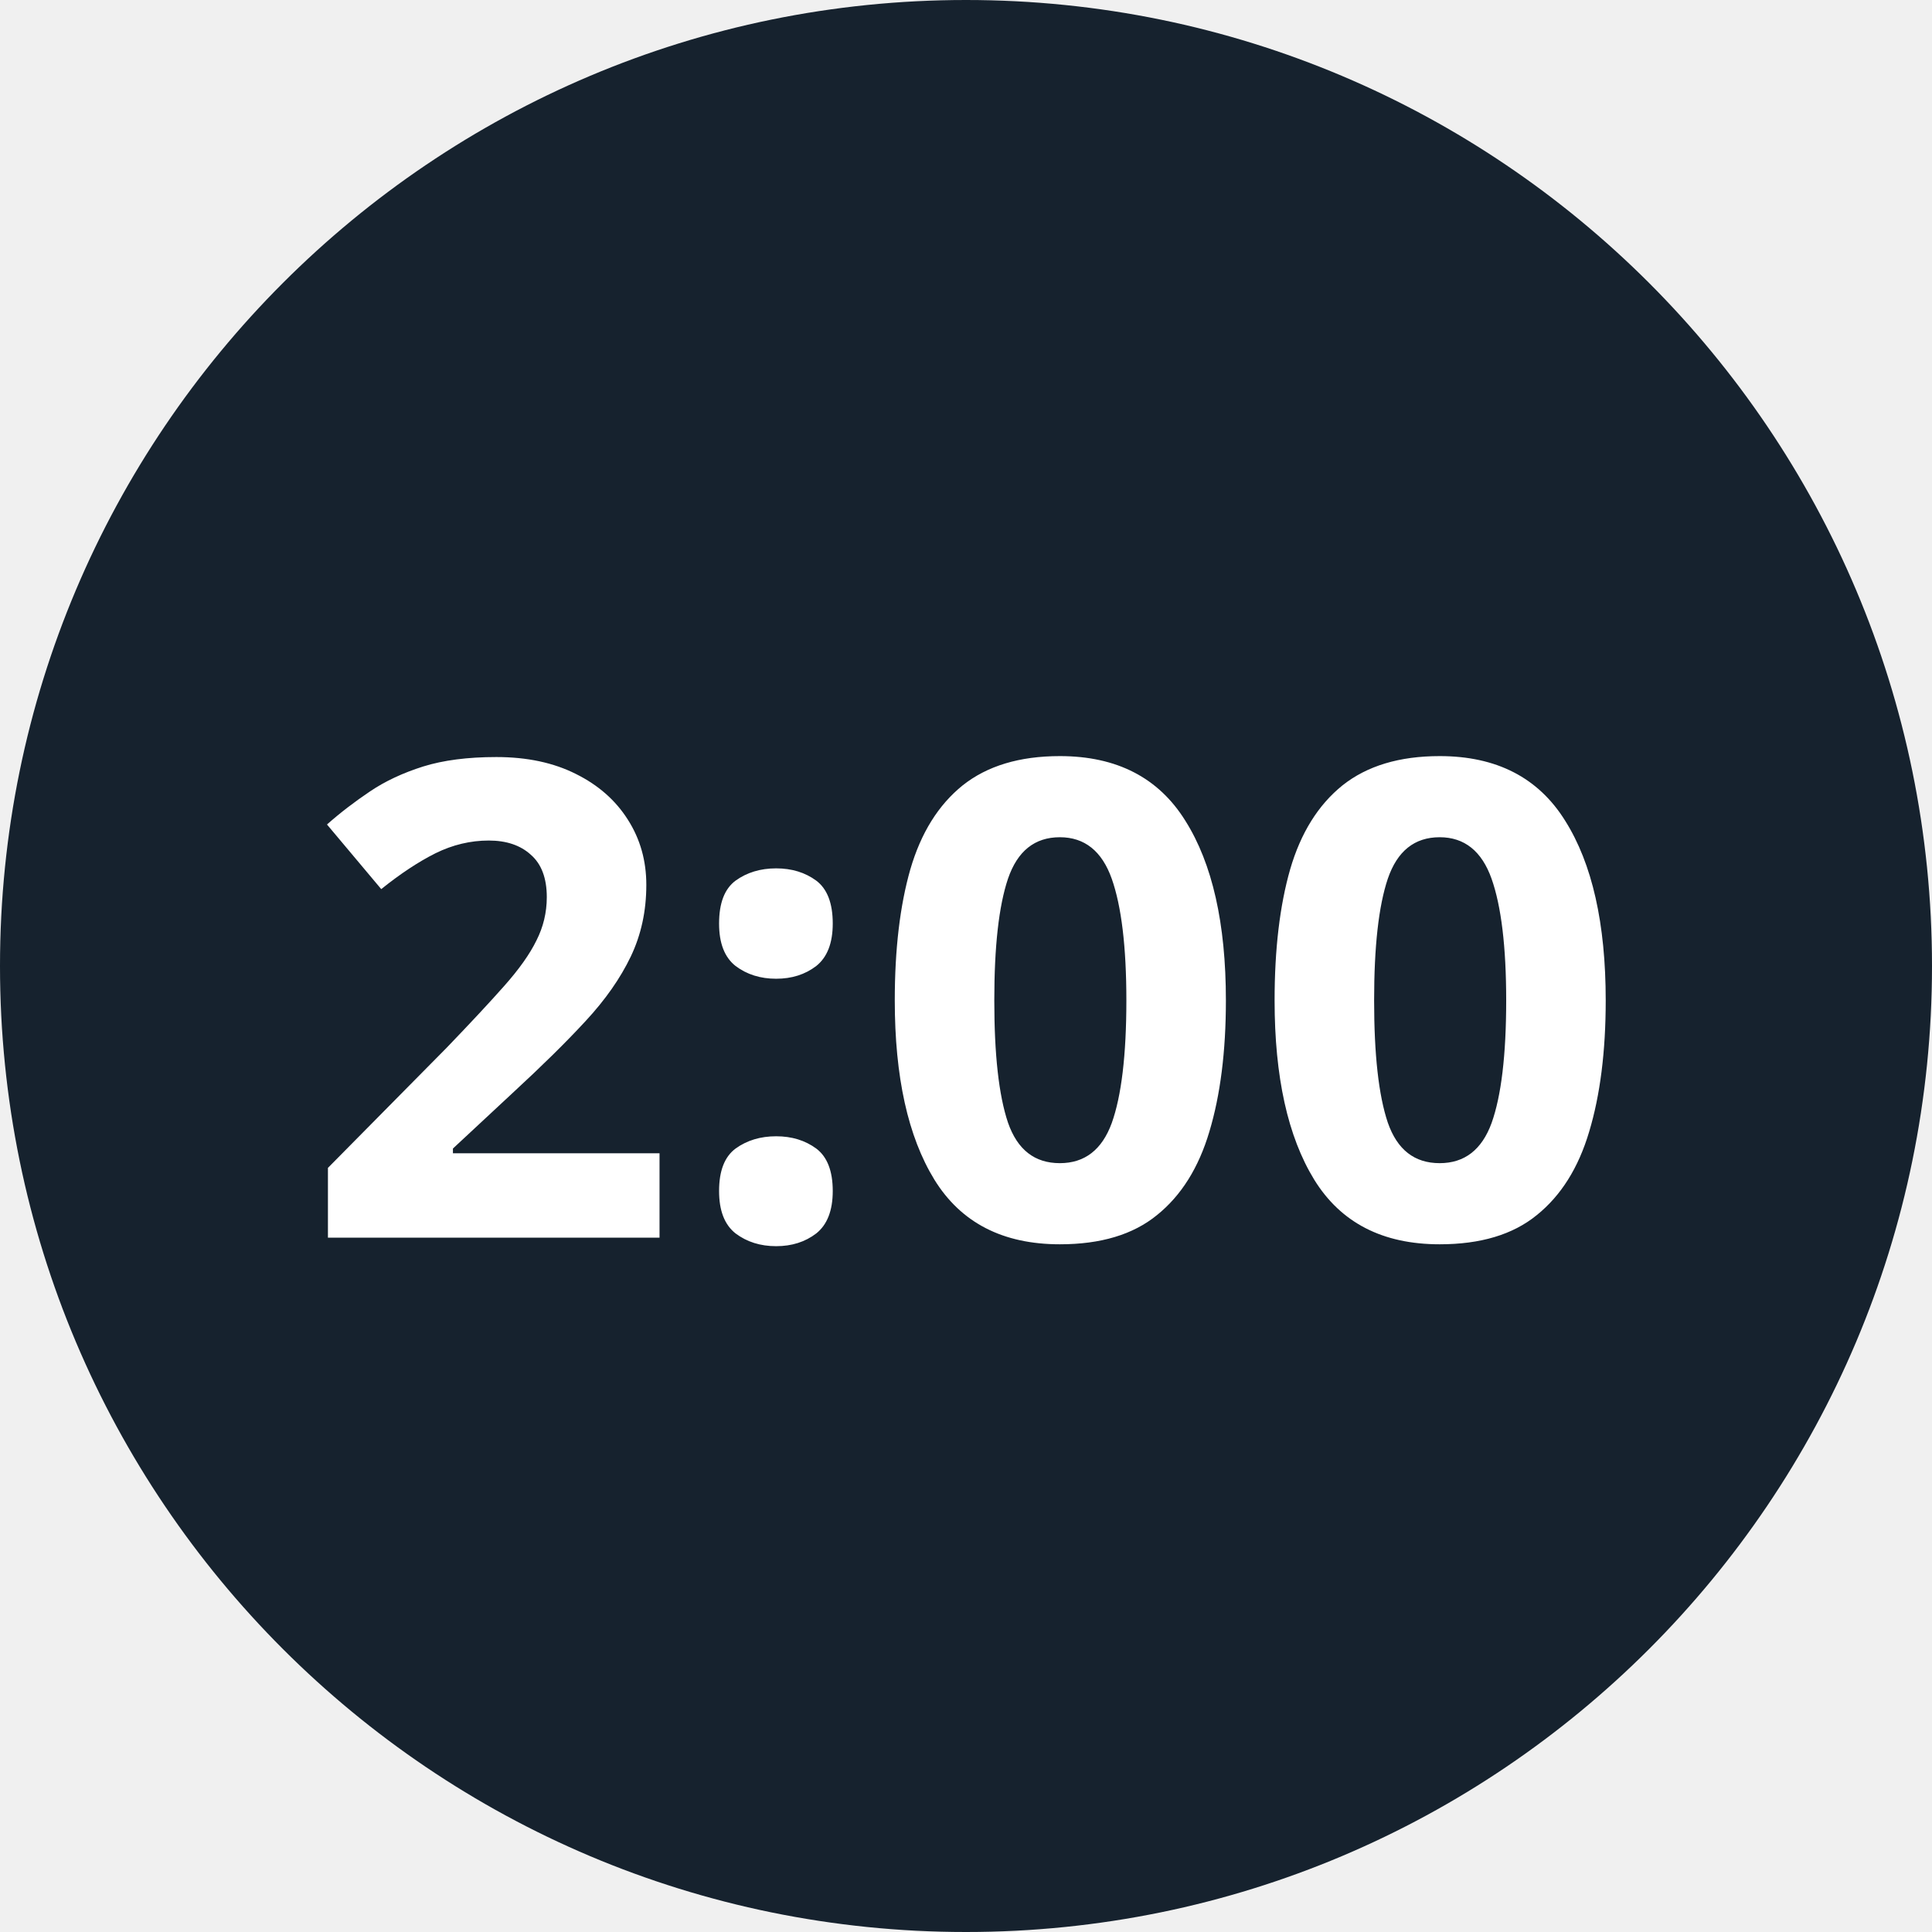
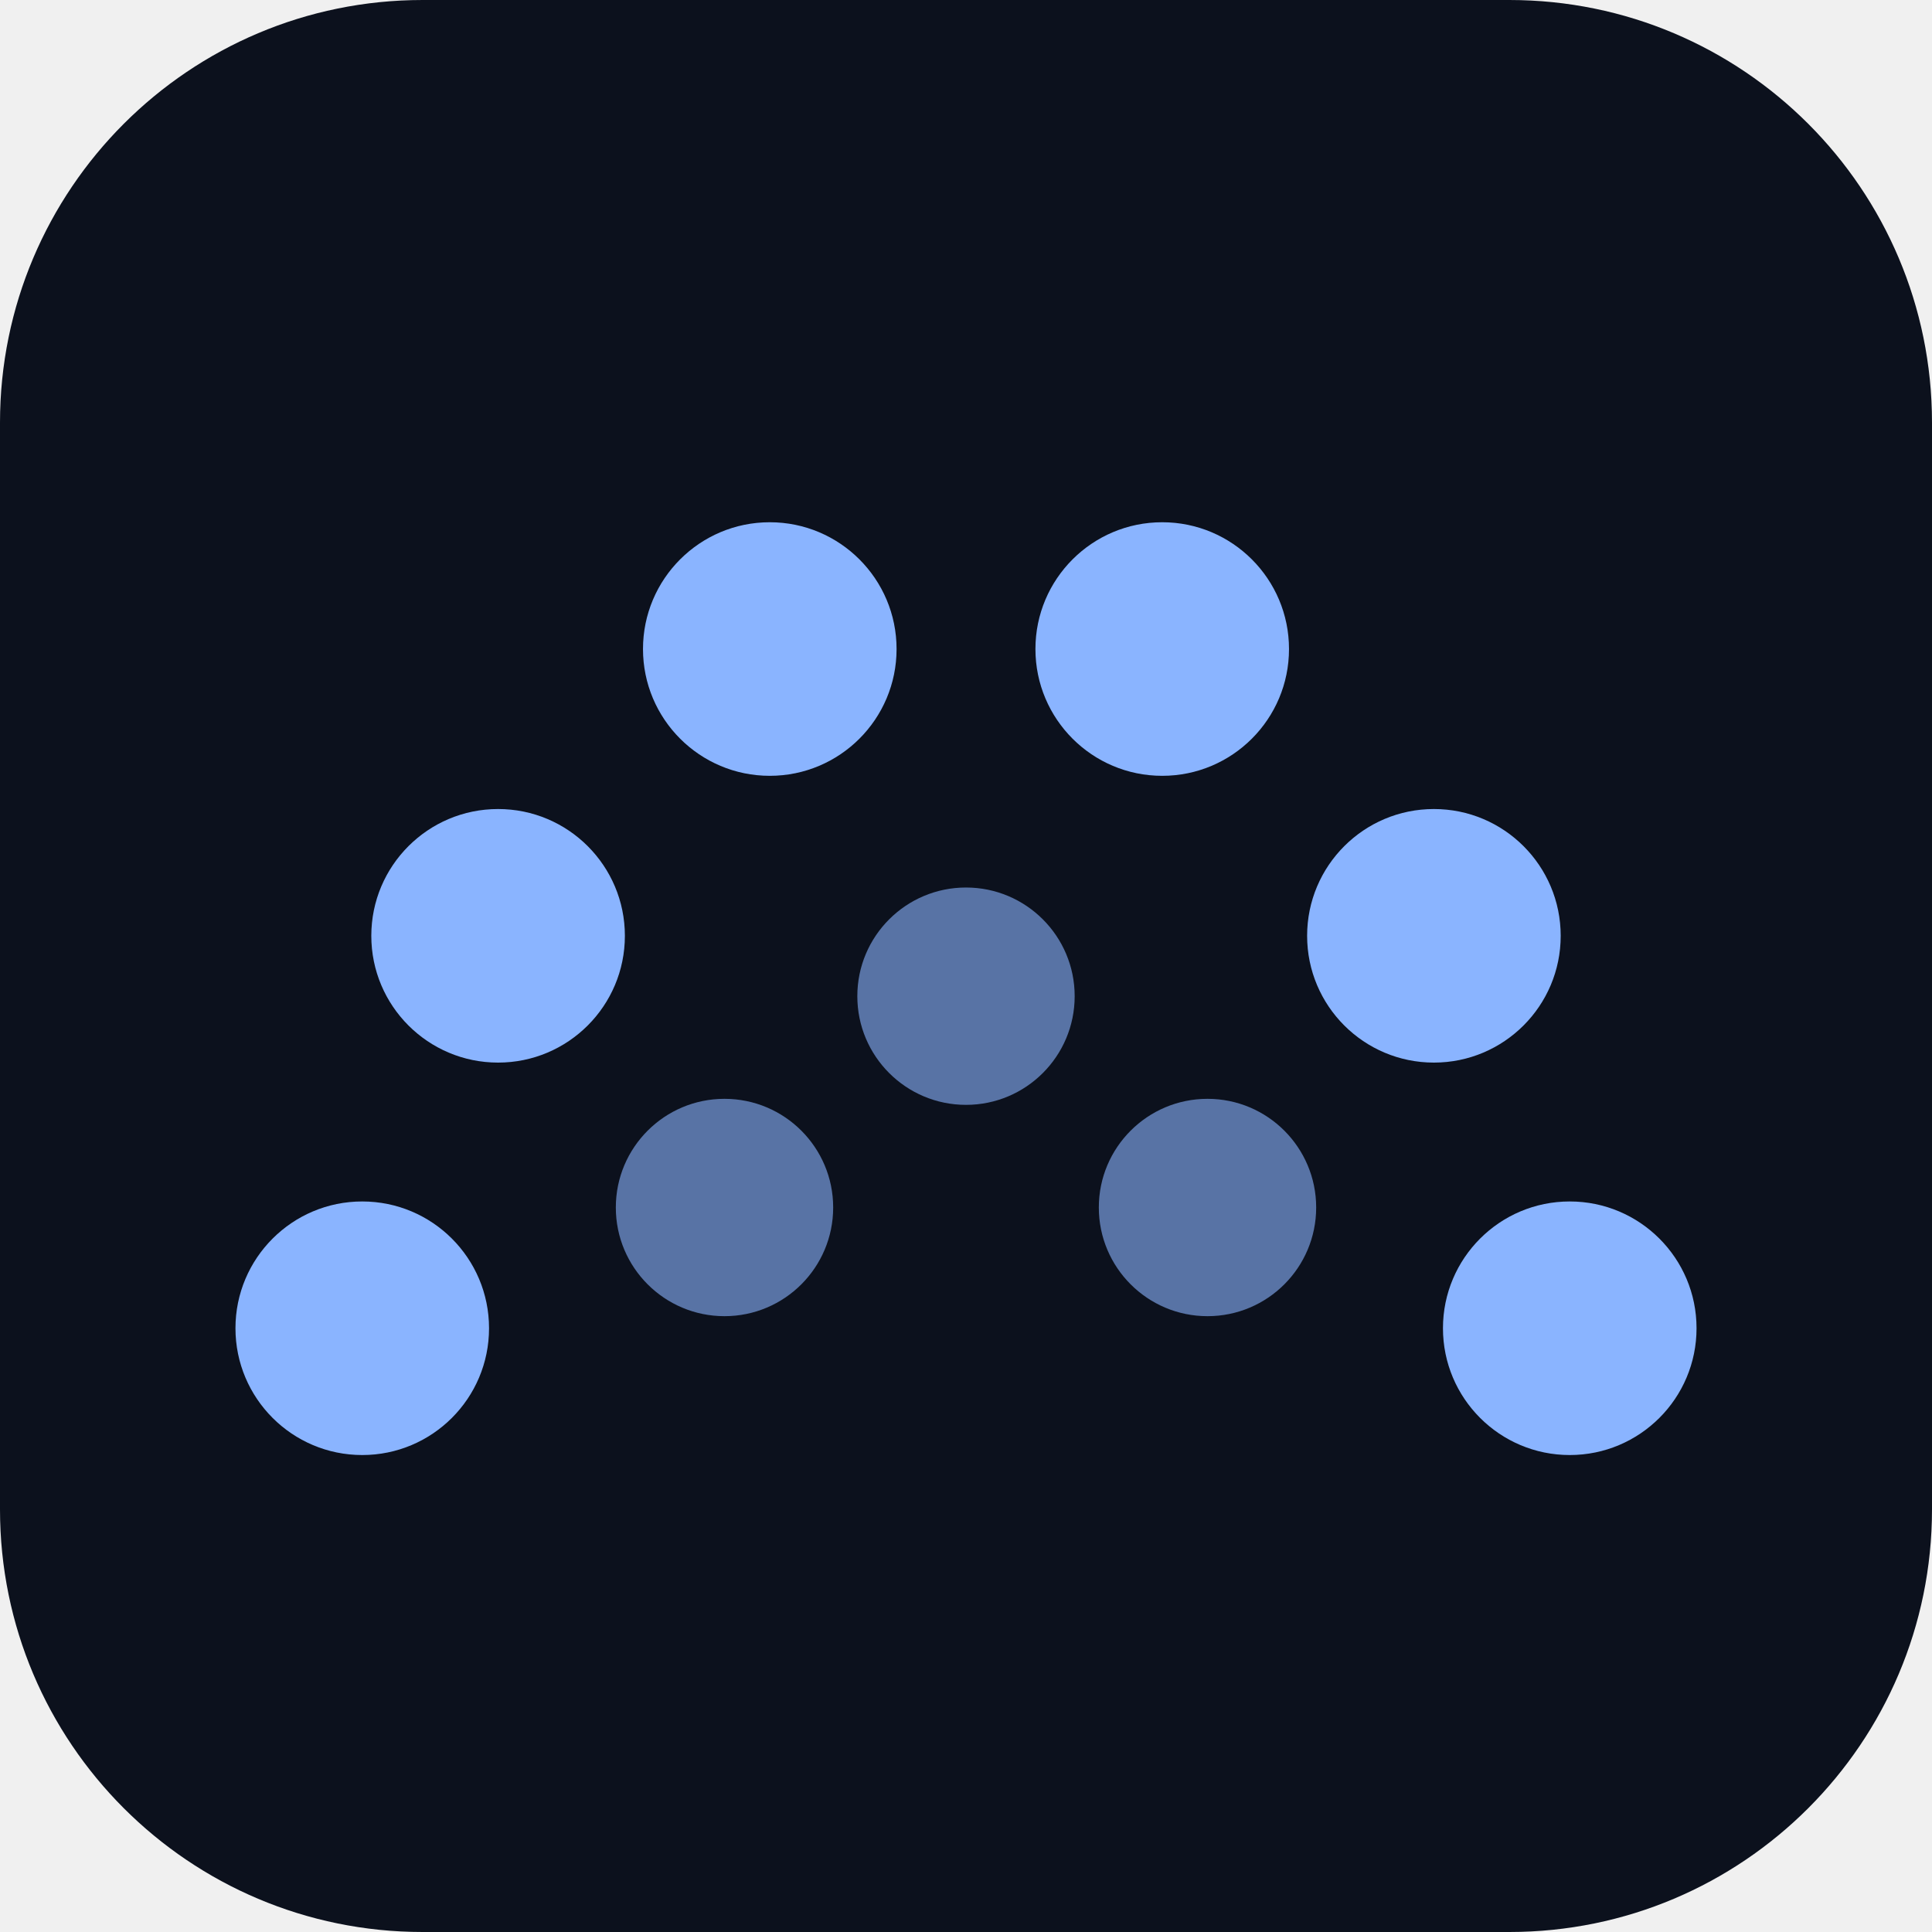
<svg xmlns="http://www.w3.org/2000/svg" viewBox="0 0 64 64">
-   <rect width="64" height="64" rx="32" fill="#16222e" />
-   <text x="32" y="41" font-family="system-ui,sans-serif" font-size="22" font-weight="800" fill="#fff" text-anchor="middle">2:00</text>
+   <rect width="64" height="64" rx="14" fill="#0c111d" />
+   <g fill="#8ab4ff">
+     <circle cx="12" cy="44" r="4.2" />
+     <circle cx="16.5" cy="31" r="4.2" />
+     <circle cx="25.5" cy="21.5" r="4.2" />
+     <circle cx="38.5" cy="21.5" r="4.2" />
+     <circle cx="47.5" cy="31" r="4.2" />
+     <circle cx="52" cy="44" r="4.2" />
+     <circle cx="24" cy="40" r="3.6" opacity=".6" />
+     <circle cx="32" cy="33" r="3.6" opacity=".6" />
+     <circle cx="40" cy="40" r="3.6" opacity=".6" />
+   </g>
</svg>
